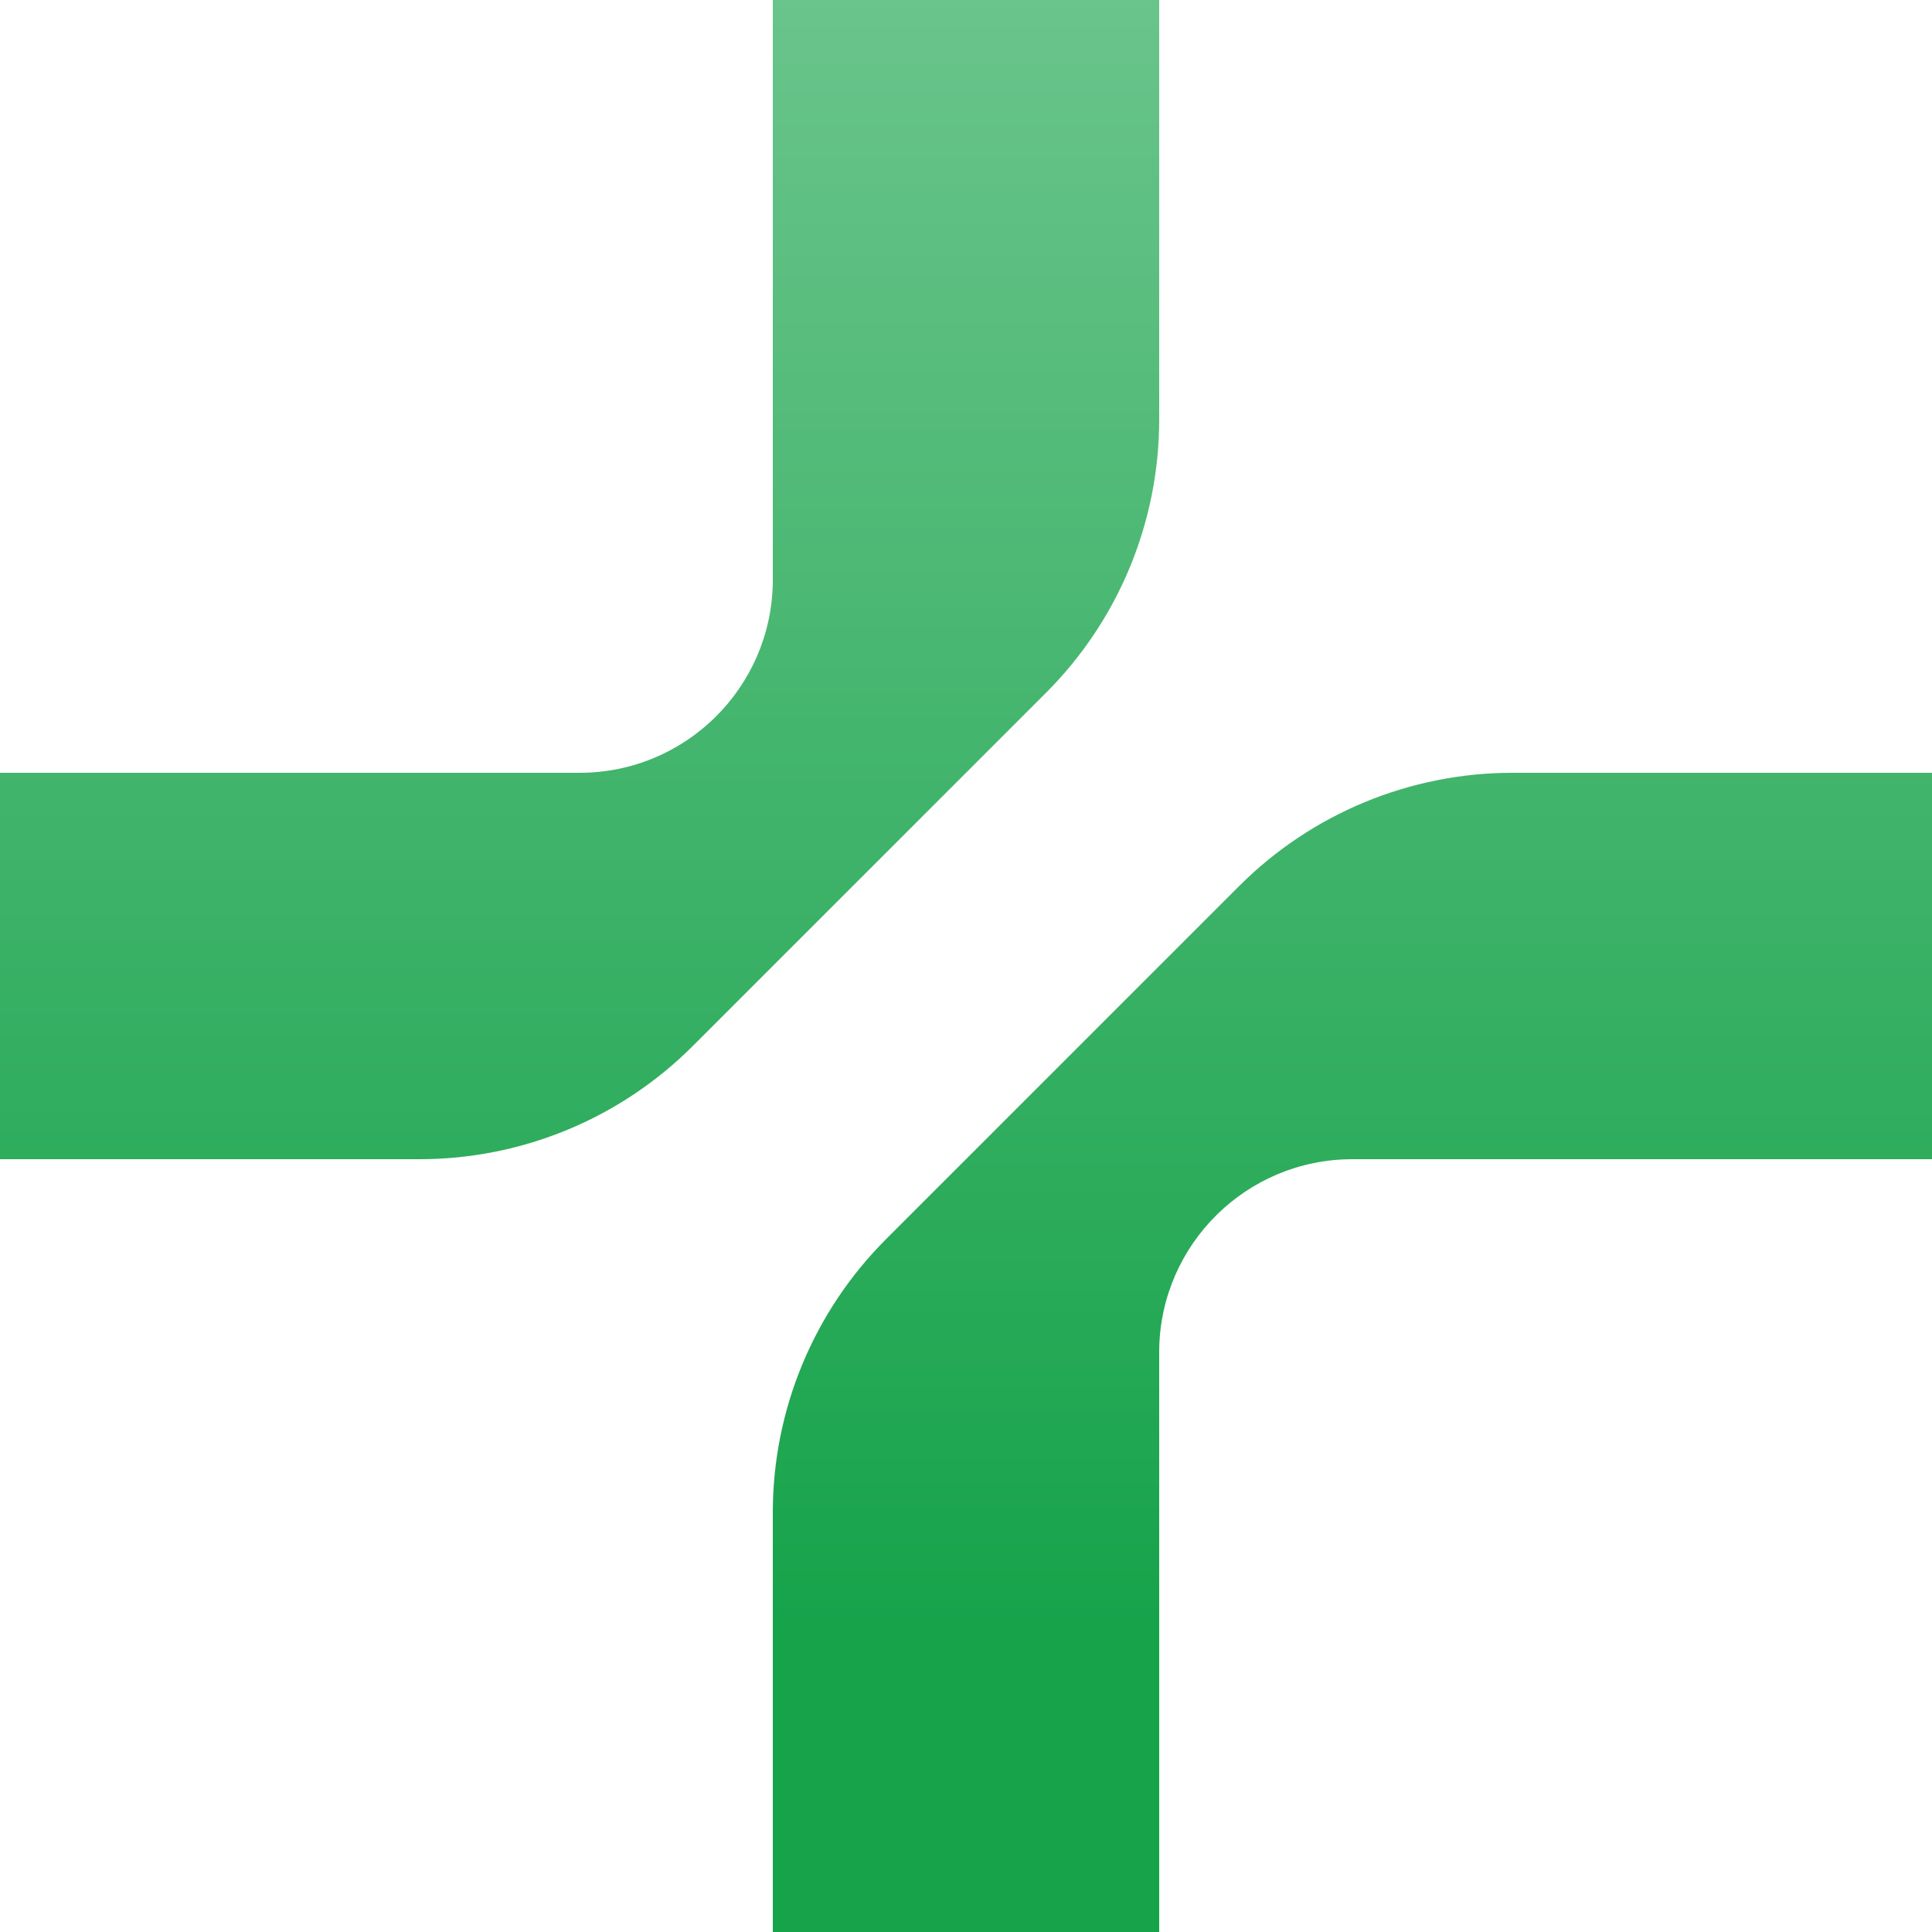
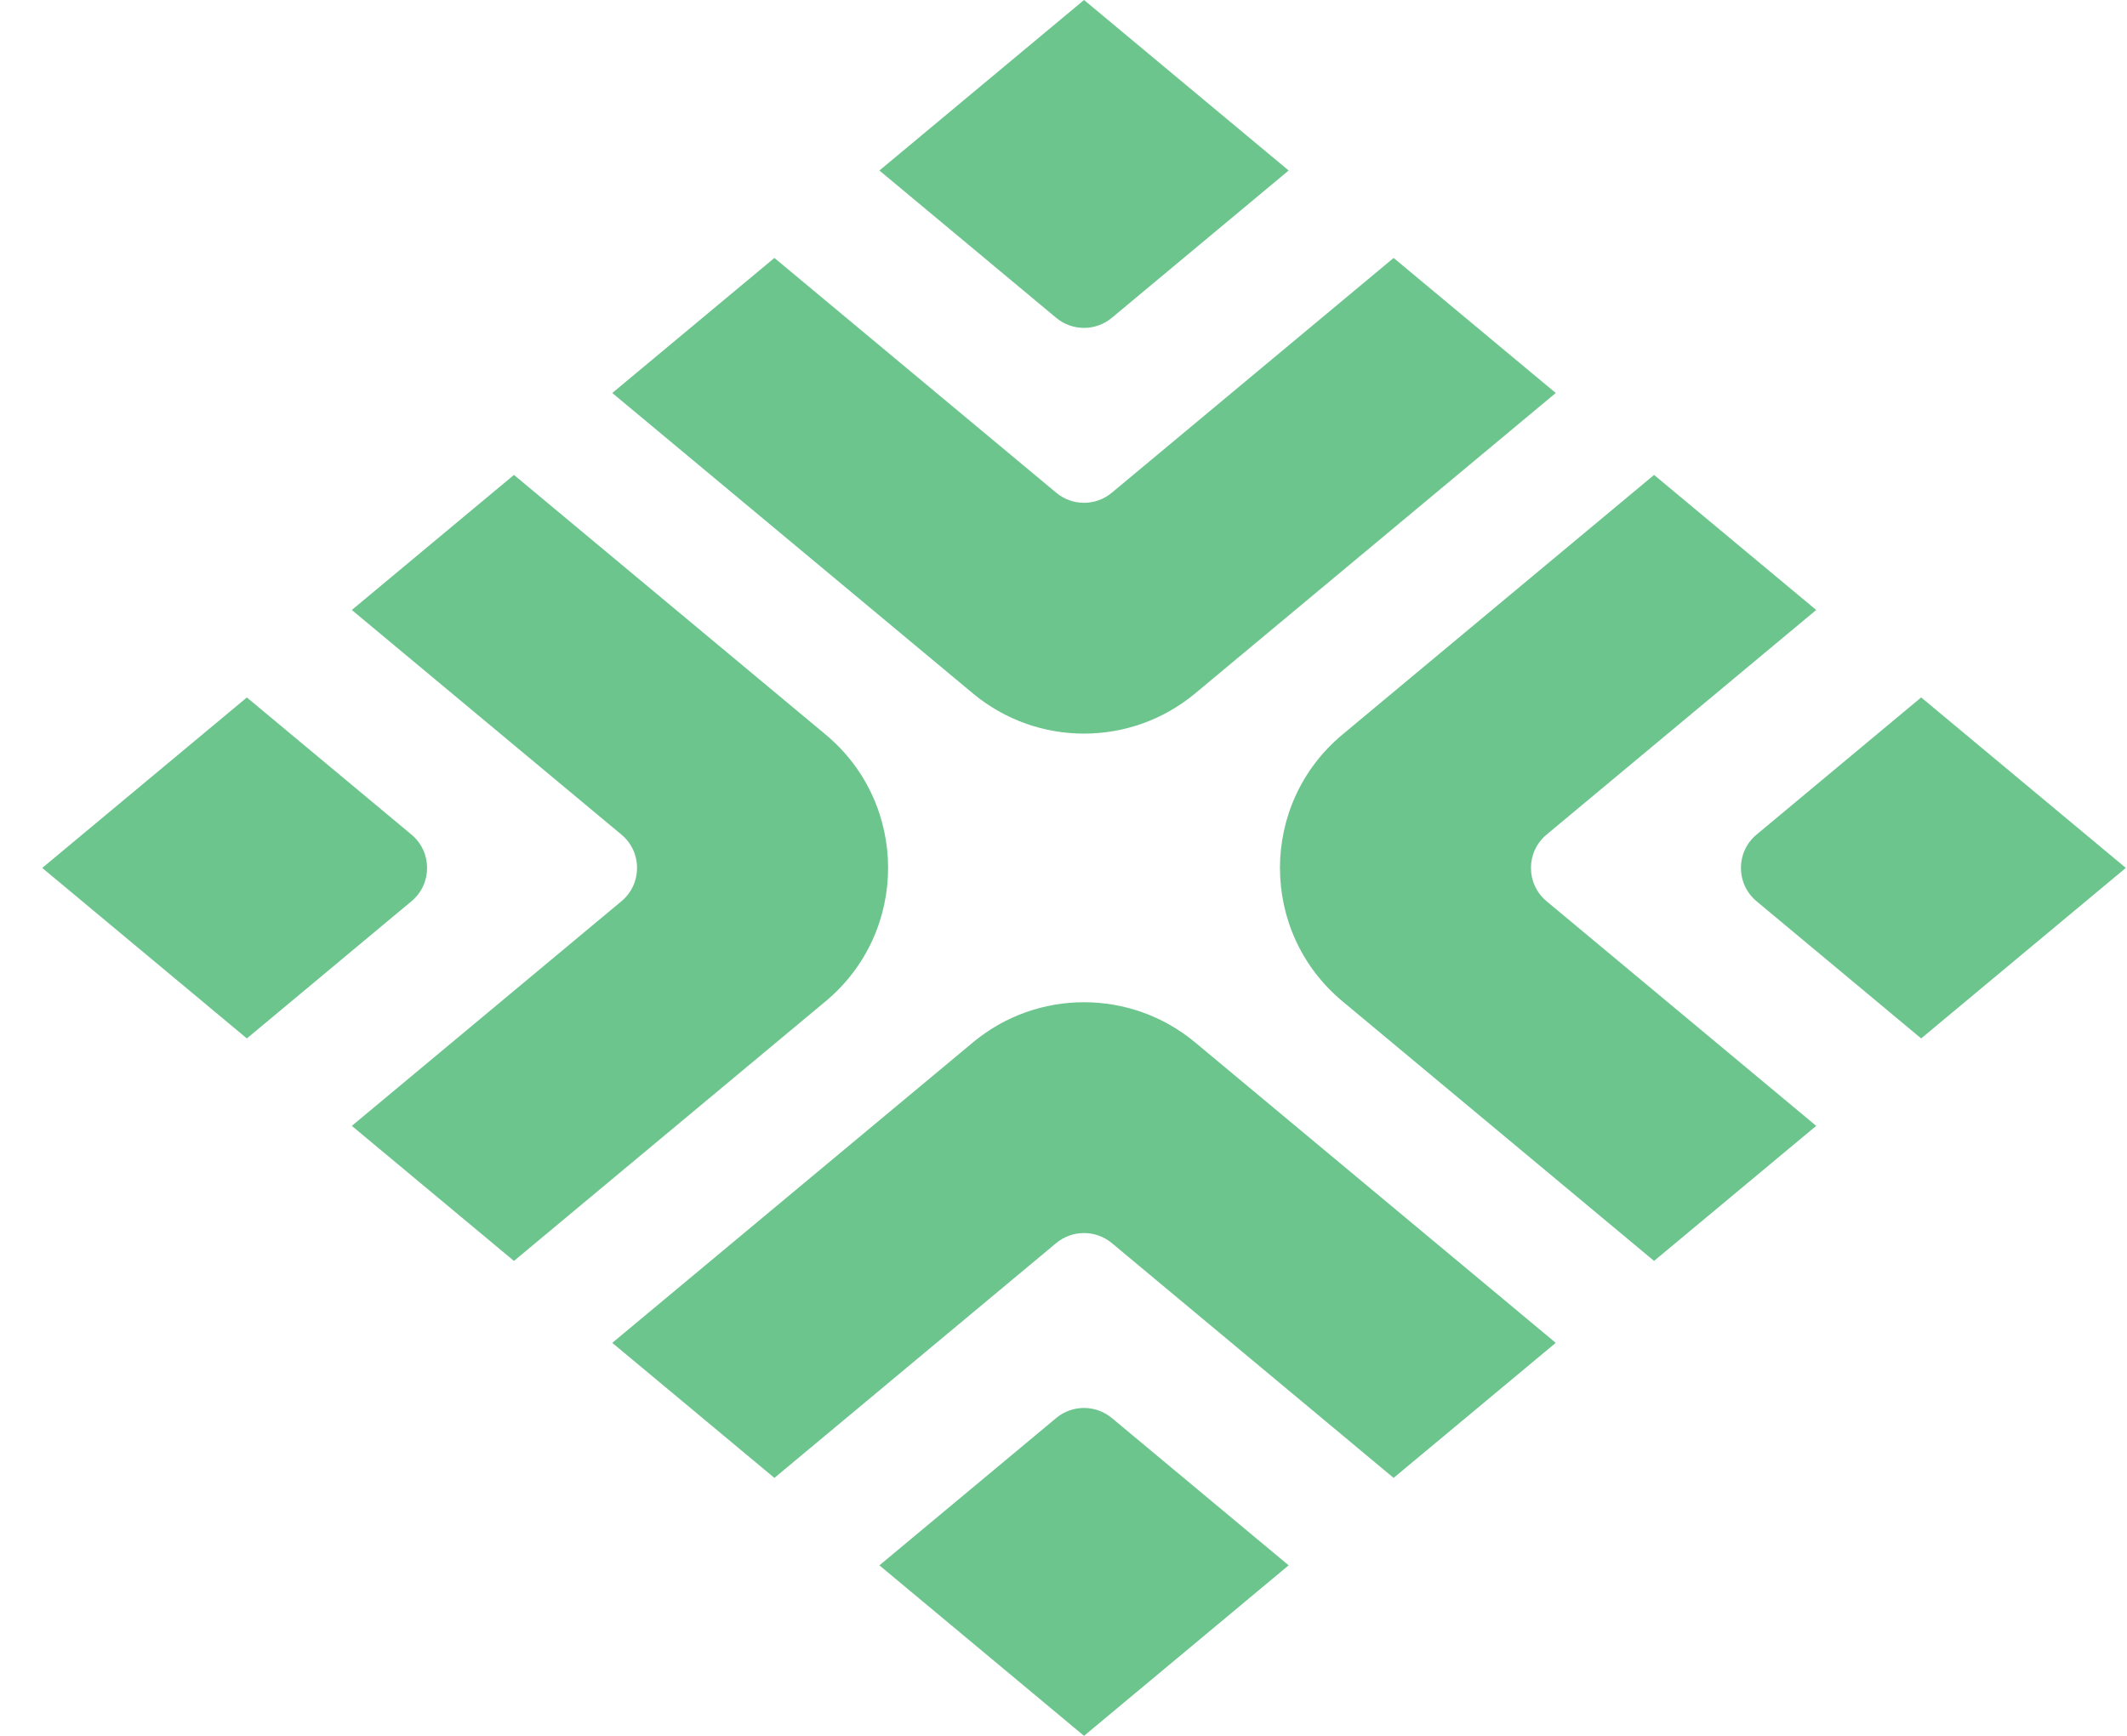
- <svg xmlns="http://www.w3.org/2000/svg" width="100%" height="100%" viewBox="0 0 40 40" fill="16A34A">
-   <path d="M24 0H16V12.063C15.966 14.243 14.188 16 12.001 16H0V24H8.686C10.808 24 12.843 23.157 14.343 21.657L21.657 14.343C23.157 12.843 24 10.808 24 8.686V0Z" fill="url(#paint0_linear_7697_8782)" />
-   <path d="M16 40H24V27.937C24.034 25.757 25.811 24 28 24H40V16H31.314C29.192 16 27.157 16.843 25.657 18.343L18.343 25.657C16.843 27.157 16 29.192 16 31.314V40Z" fill="url(#paint1_linear_7697_8782)" />
-   <defs>
-     <linearGradient id="paint0_linear_7697_8782" x1="20" y1="-0.997" x2="20" y2="33.793" gradientUnits="userSpaceOnUse">
-       <stop stop-color="#6CC58D" />
-       <stop offset="1" stop-color="#16A34A" />
-     </linearGradient>
-     <linearGradient id="paint1_linear_7697_8782" x1="20" y1="-0.997" x2="20" y2="33.793" gradientUnits="userSpaceOnUse">
-       <stop stop-color="#6CC58D" />
-       <stop offset="1" stop-color="#16A34A" />
-     </linearGradient>
-   </defs>
+ <svg xmlns="http://www.w3.org/2000/svg" width="100%" height="100%" viewBox="0 0 49 40" fill="none">
+   <path d="M24.973 0L29.687 3.929L25.613 7.324C25.242 7.633 24.703 7.633 24.332 7.324L20.259 3.929L24.973 0Z" fill="#6CC58D" />
+   <path fill-rule="evenodd" clip-rule="evenodd" d="M24.332 11.354C24.703 11.664 25.242 11.664 25.613 11.354L32.105 5.944L35.84 9.056L27.534 15.978C26.05 17.214 23.895 17.214 22.412 15.978L14.105 9.056L17.84 5.944L24.332 11.354Z" fill="#6CC58D" />
+   <path d="M24.973 40L20.259 36.071L24.332 32.676C24.703 32.367 25.242 32.367 25.613 32.676L29.687 36.071L24.973 40Z" fill="#6CC58D" />
+   <path fill-rule="evenodd" clip-rule="evenodd" d="M25.613 28.645C25.242 28.337 24.703 28.337 24.332 28.645L17.84 34.056L14.105 30.944L22.412 24.022C23.895 22.786 26.05 22.786 27.534 24.022L35.84 30.944L32.105 34.056L25.613 28.645Z" fill="#6CC58D" />
+   <path d="M48.973 20L44.258 16.071L40.466 19.232C39.986 19.632 39.986 20.368 40.466 20.768L44.258 23.929L48.973 20Z" fill="#6CC58D" />
+   <path fill-rule="evenodd" clip-rule="evenodd" d="M35.629 20.768C35.149 20.368 35.149 19.632 35.629 19.232L41.84 14.056L38.105 10.944L30.926 16.927C29.007 18.526 29.007 21.474 30.926 23.073L38.105 29.056L41.84 25.944L35.629 20.768Z" fill="#6CC58D" />
+   <path d="M0.973 20L5.687 23.929L9.479 20.768C9.959 20.369 9.959 19.632 9.479 19.232L5.687 16.072L0.973 20Z" fill="#6CC58D" />
+   <path fill-rule="evenodd" clip-rule="evenodd" d="M14.316 19.232C14.796 19.632 14.796 20.369 14.316 20.768L8.105 25.944L11.84 29.056L19.02 23.073C20.939 21.474 20.939 18.526 19.02 16.927L11.84 10.944L8.105 14.056L14.316 19.232Z" fill="#6CC58D" />
</svg>
